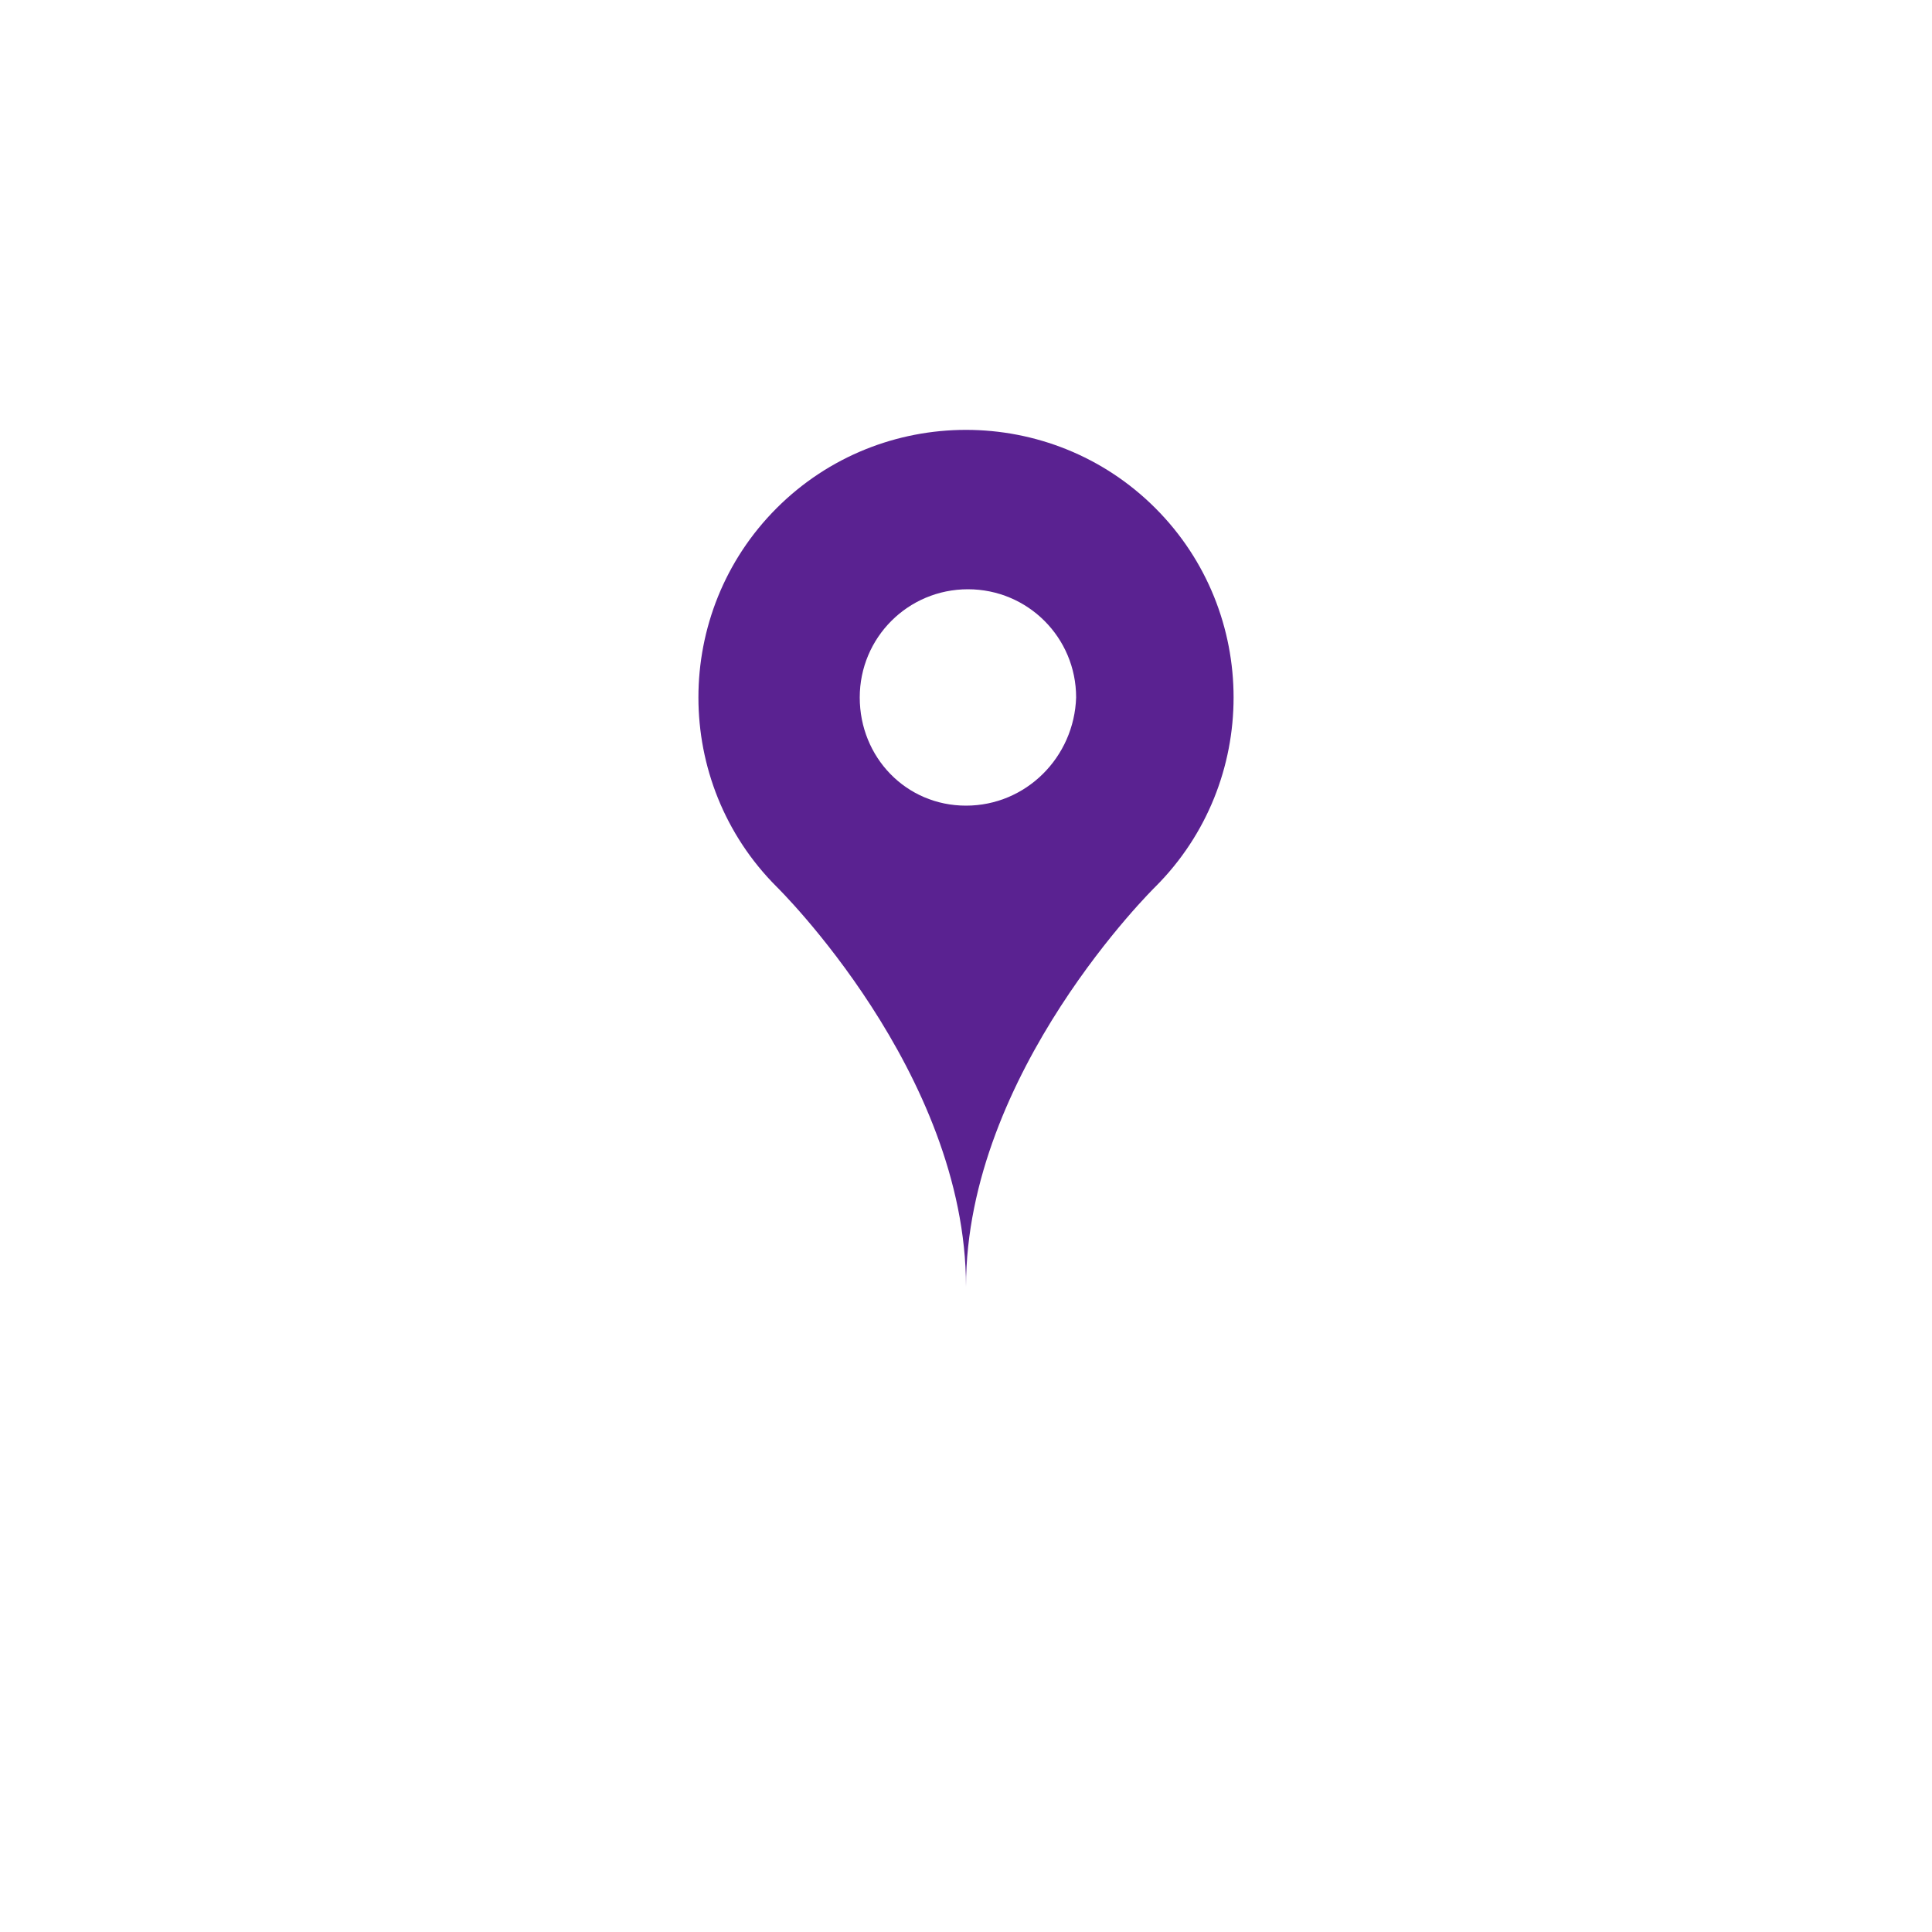
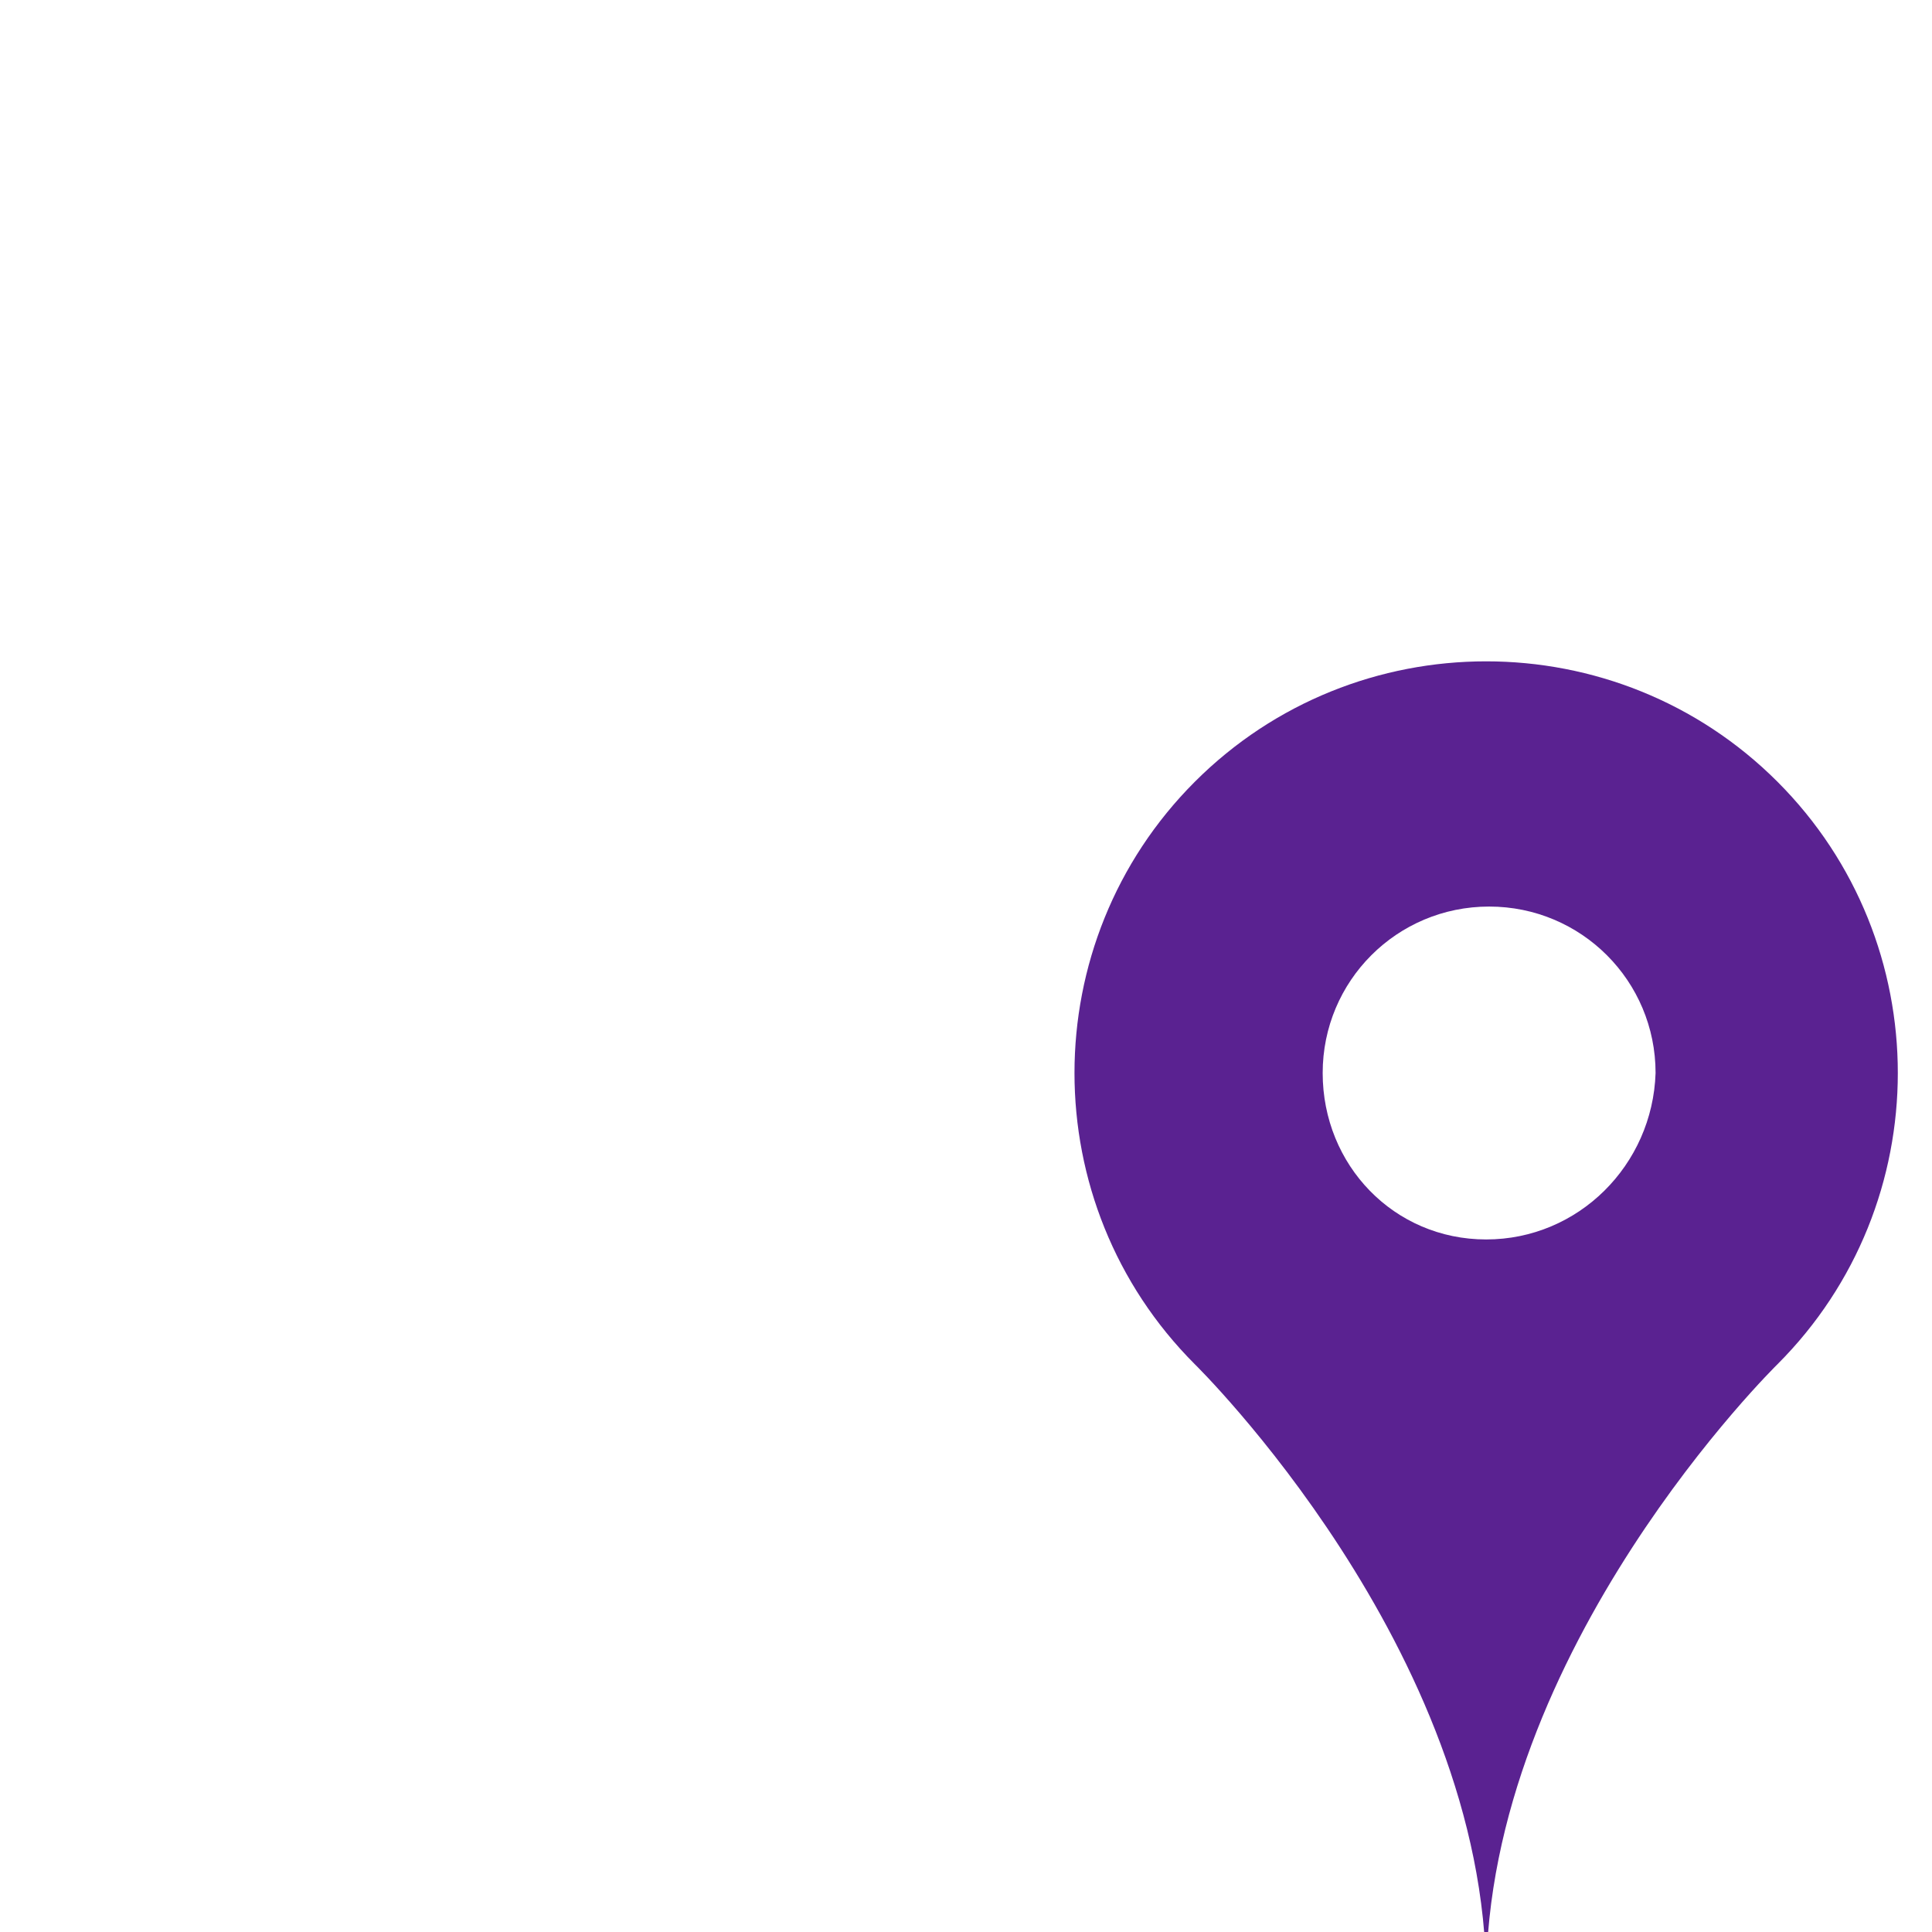
- <svg xmlns="http://www.w3.org/2000/svg" version="1.1" id="Layer_1" x="0px" y="0px" viewBox="-429 231 100 100" style="enable-background:new -429 231 100 100;" xml:space="preserve">
+ <svg xmlns="http://www.w3.org/2000/svg" version="1.1" id="Layer_1" x="0px" y="0px" viewBox="-429 231 65 65" style="enable-background:new -429 231 65 65;" xml:space="preserve">
  <style type="text/css">
	.st0{fill:#5A2291;}
</style>
  <g>
    <g>
      <path class="st0" d="M-369.2,257.3c-5.4-5.4-14.2-5.4-19.6,0c-5.4,5.4-5.4,14.2,0,19.6c0,0,9.8,9.6,9.8,20.7    c0-11.1,9.8-20.7,9.8-20.7C-363.8,271.5-363.8,262.7-369.2,257.3z M-379,272.7c-3.1,0-5.5-2.5-5.5-5.6c0-3.1,2.5-5.6,5.6-5.6    s5.6,2.5,5.6,5.6C-373.4,270.2-375.9,272.7-379,272.7z" />
    </g>
  </g>
</svg>
